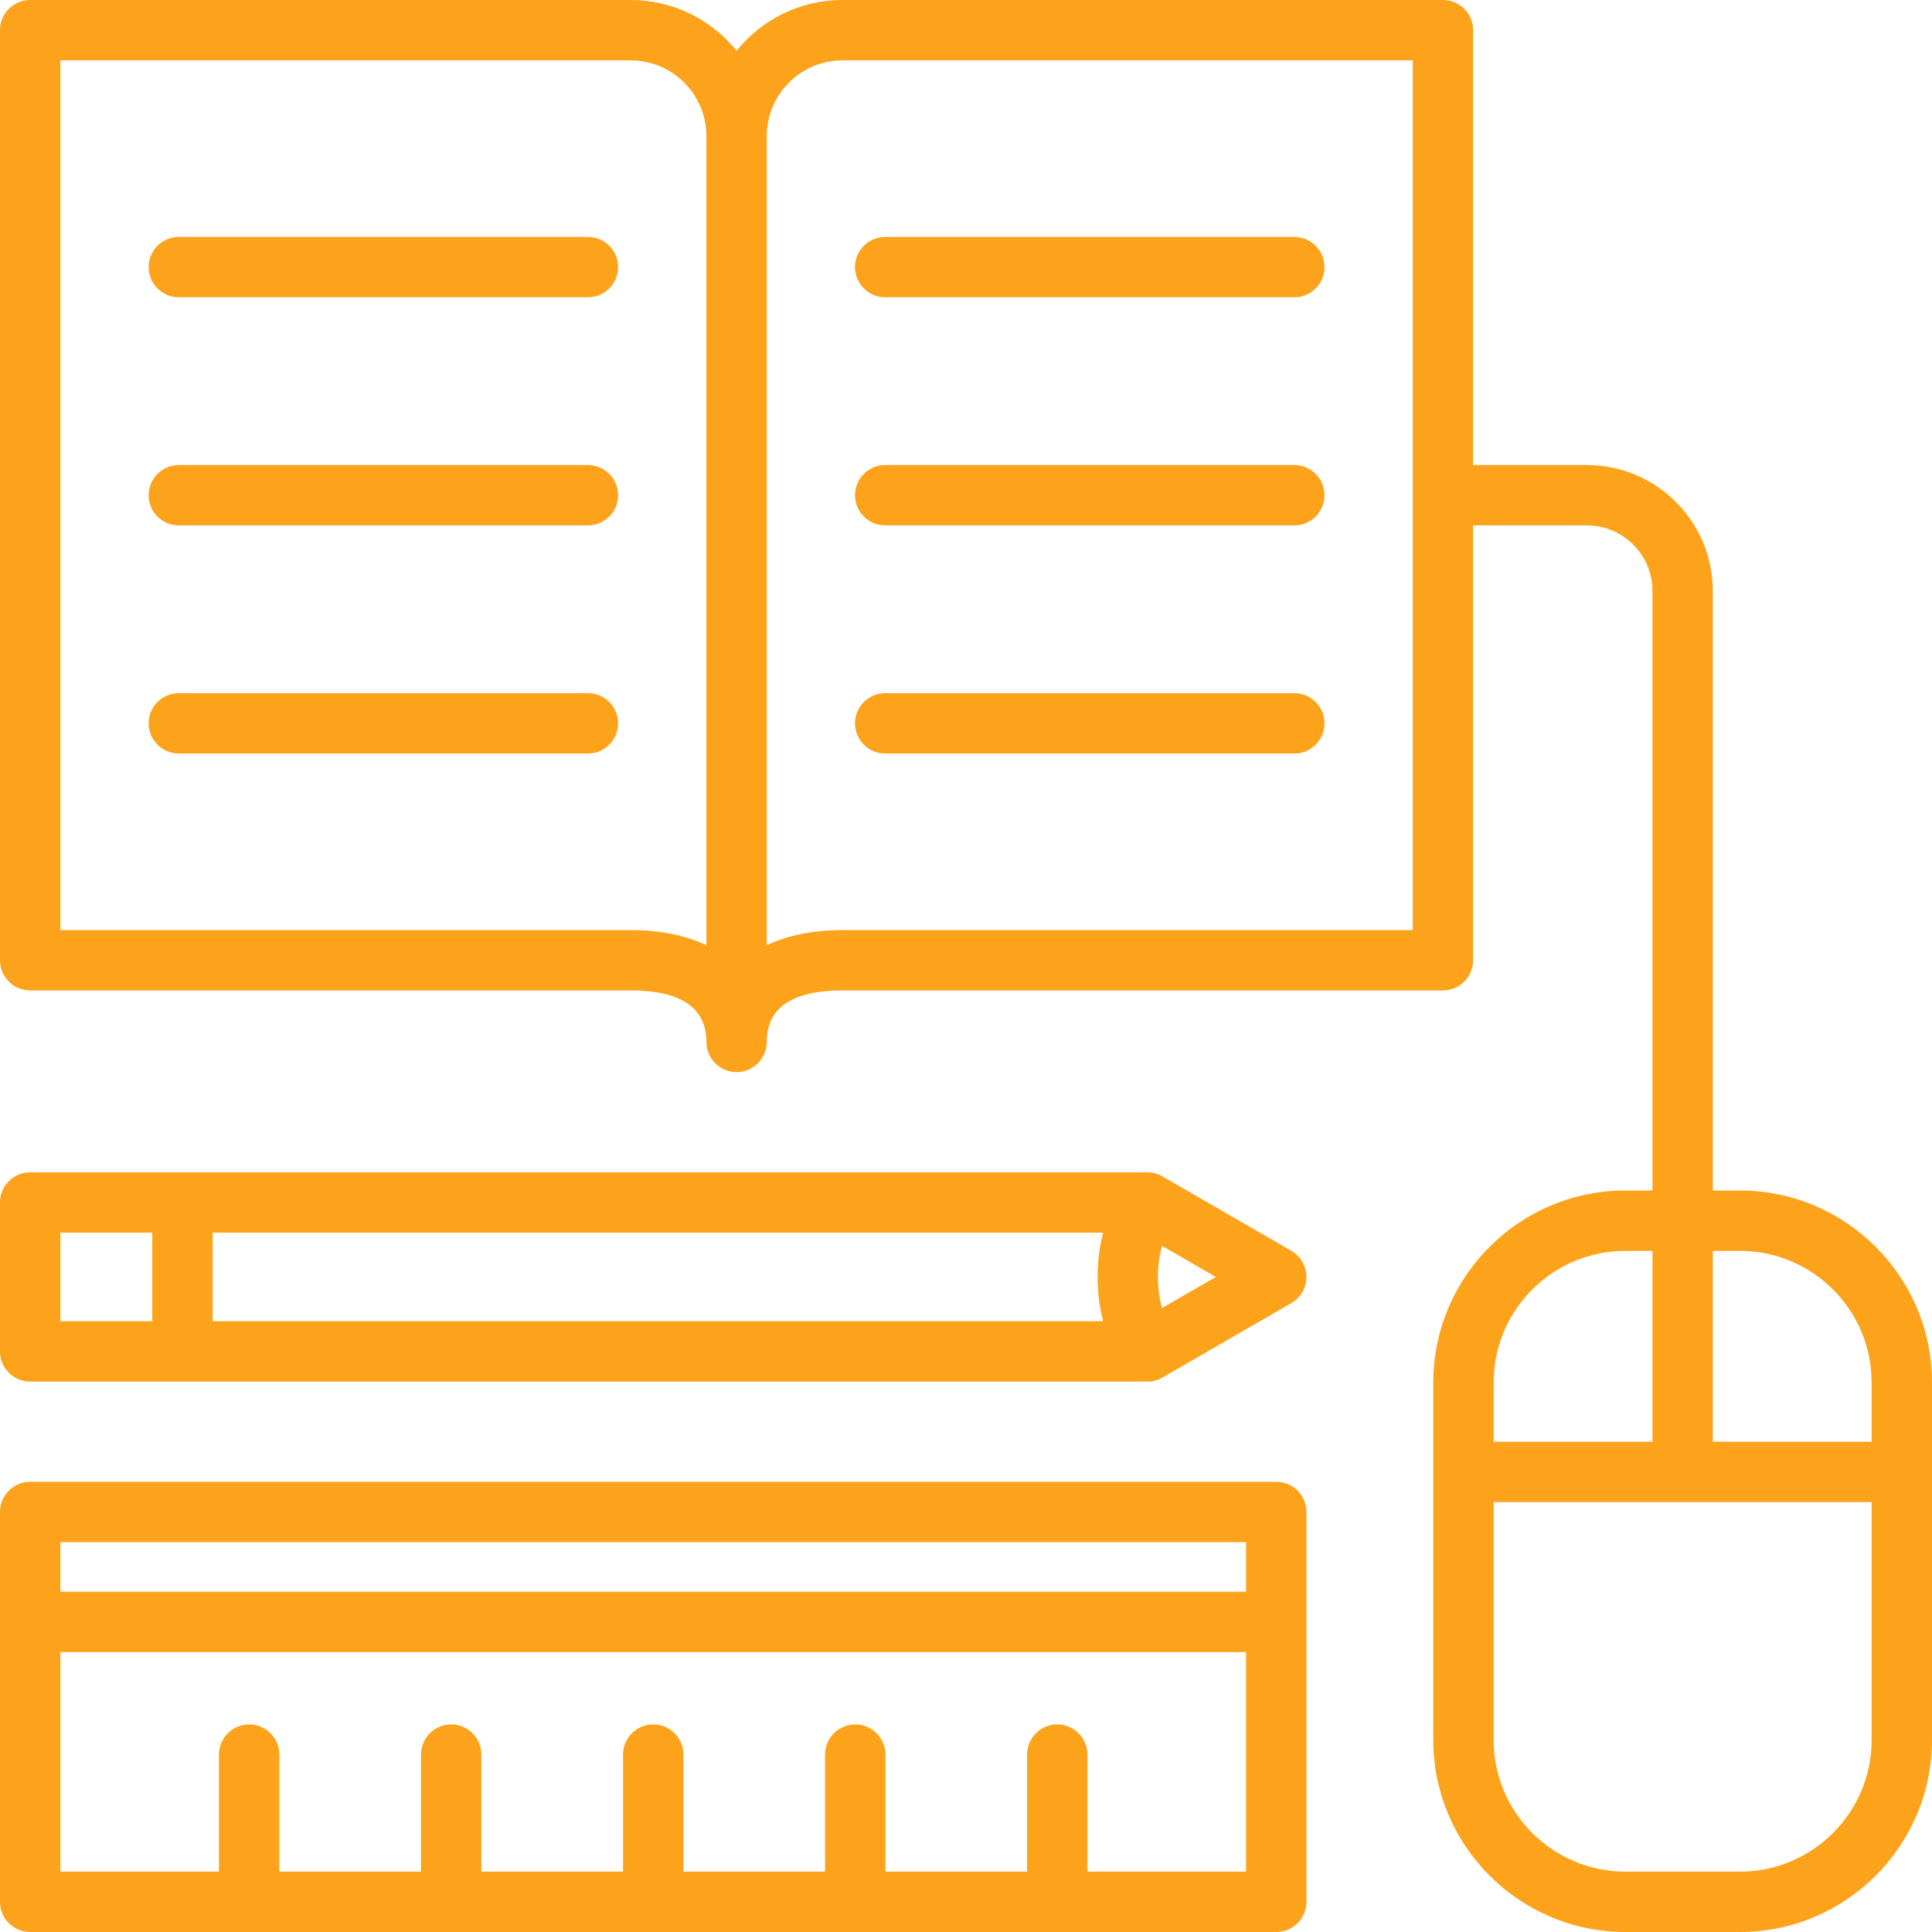
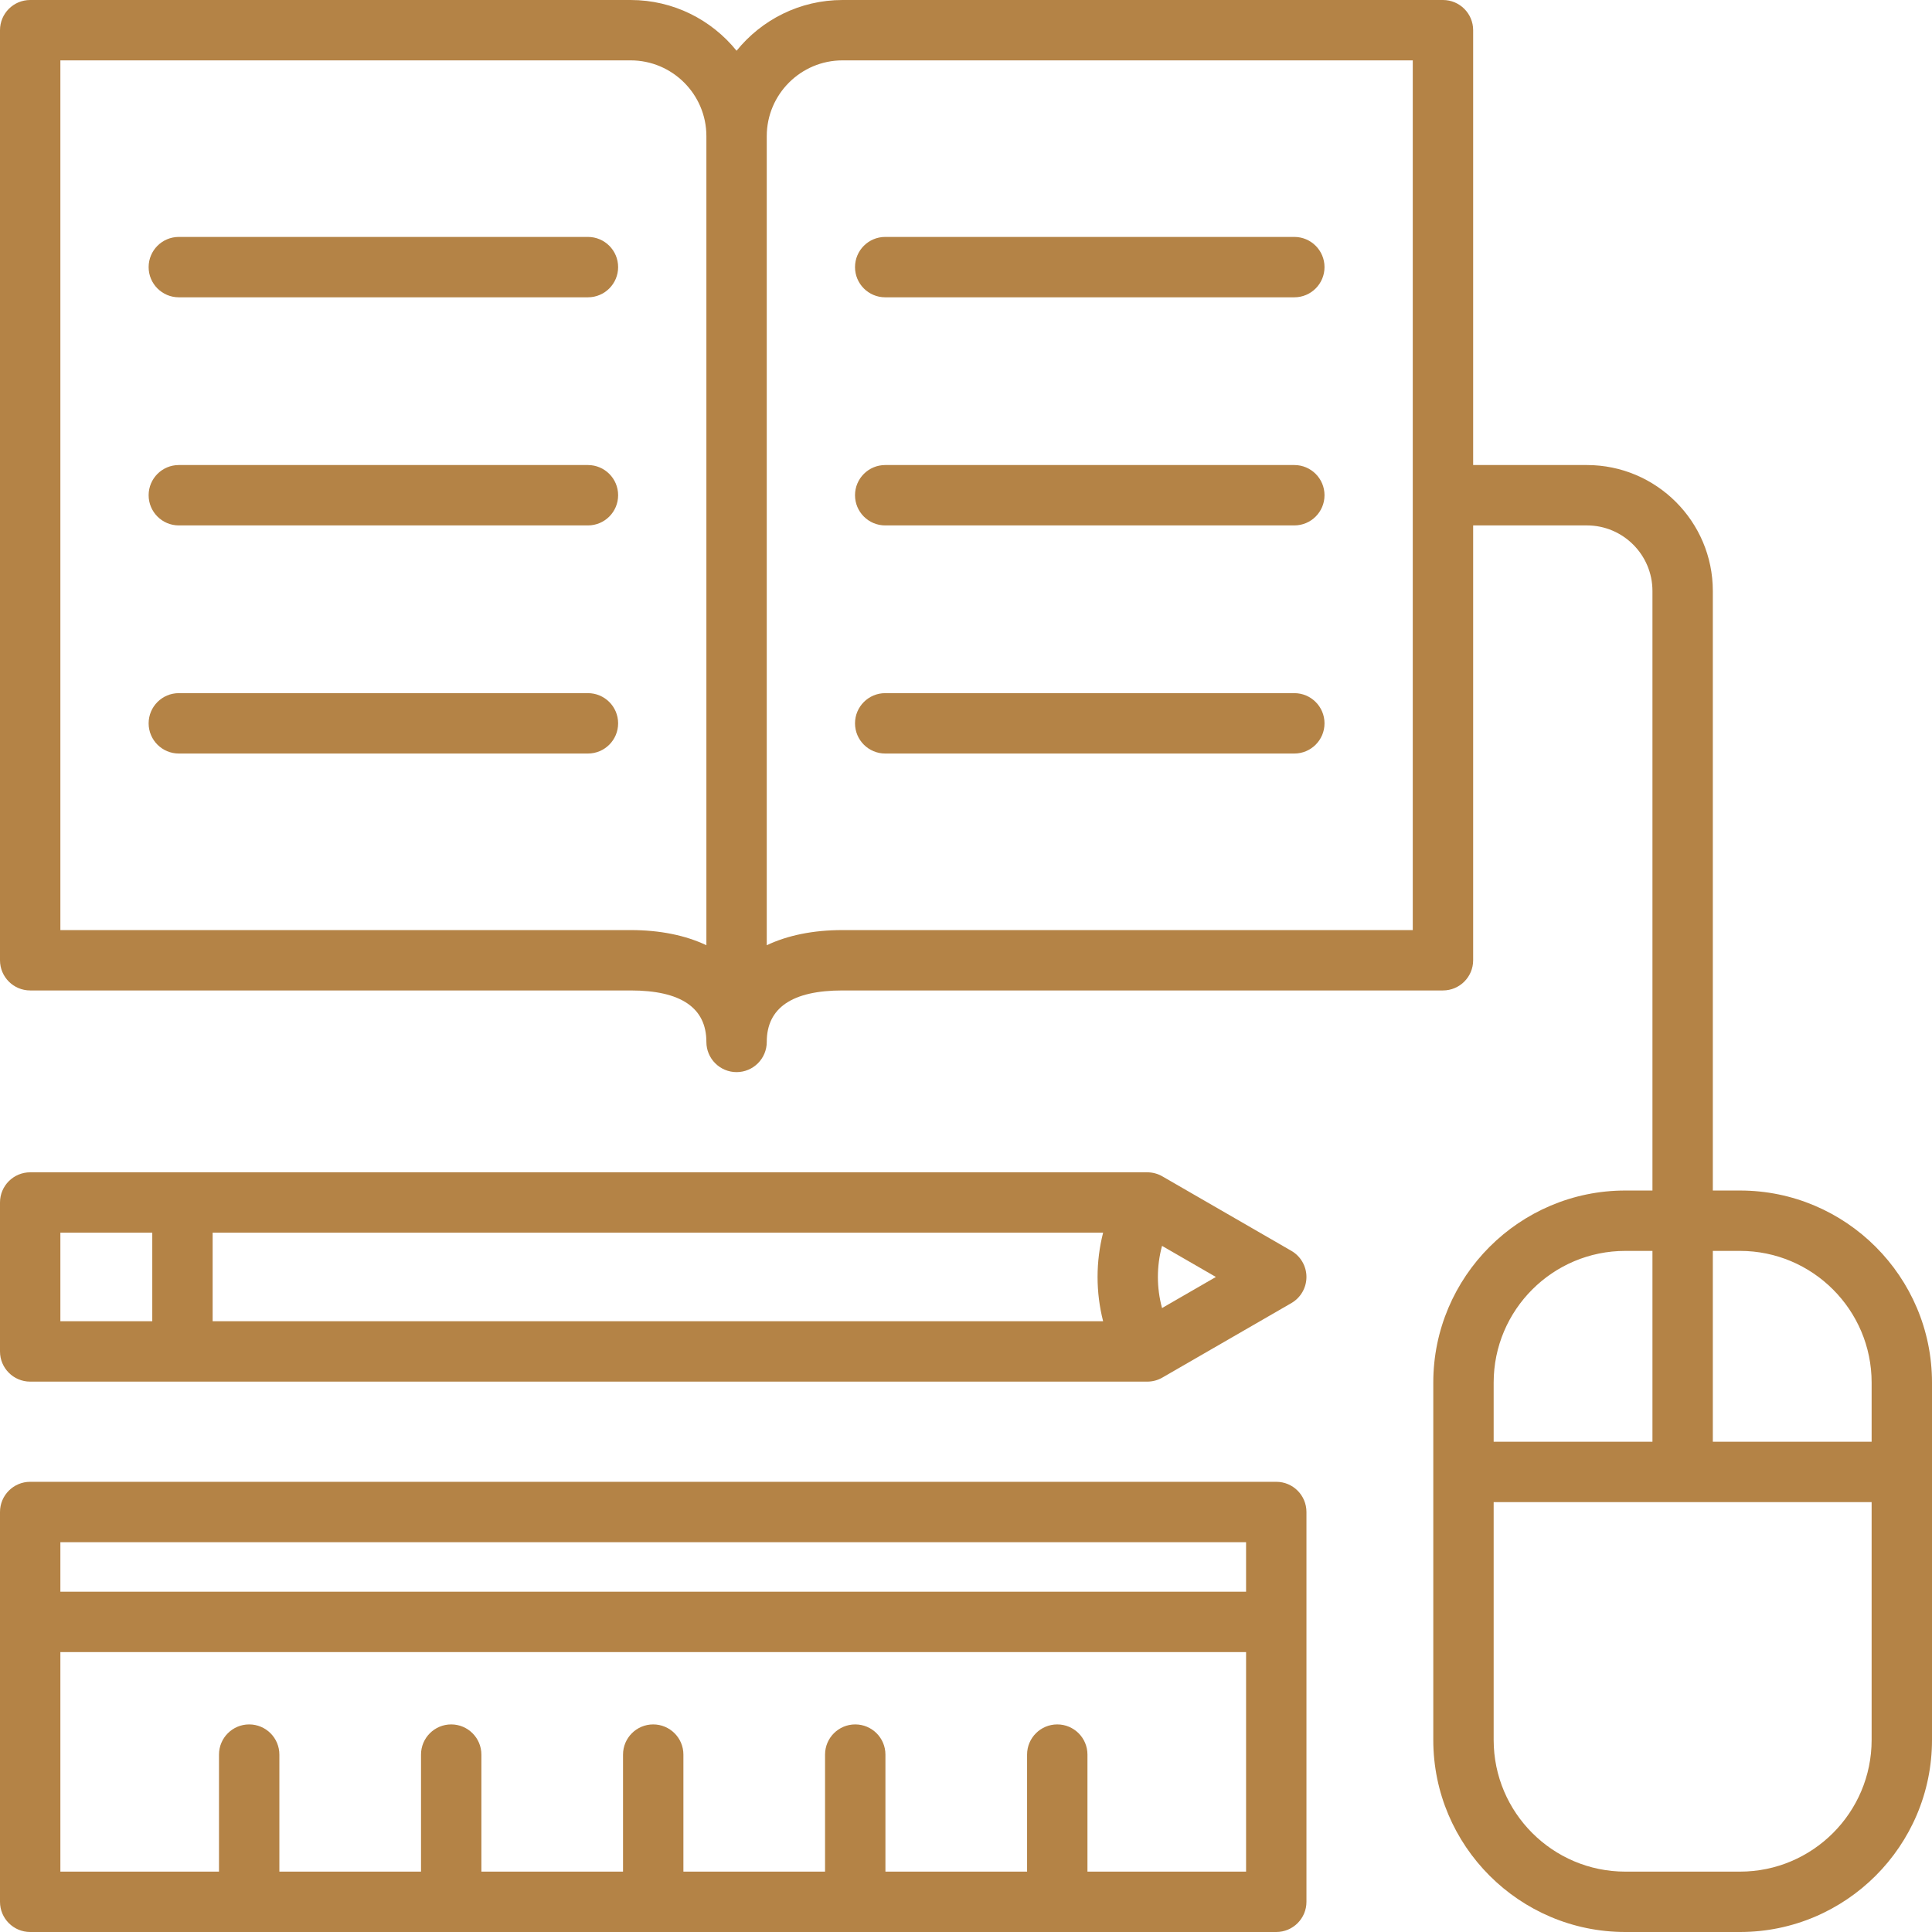
<svg xmlns="http://www.w3.org/2000/svg" version="1.1" width="512" height="512" x="0" y="0" viewBox="0 0 512 512" style="enable-background:new 0 0 512 512" xml:space="preserve" class="">
  <g>
-     <path d="M163.81 70.789a8 8 0 0 1-8 8H47.389a8 8 0 0 1 0-16H155.81a8 8 0 0 1 8 8zm-8 52.452H47.389a8 8 0 0 0 0 16H155.81a8 8 0 0 0 0-16zm0 60.452H47.389a8 8 0 0 0 0 16H155.81a8 8 0 0 0 0-16zm78.778-104.904h108.421a8 8 0 0 0 0-16H234.588a8 8 0 0 0 0 16zm0 60.452h108.421a8 8 0 0 0 0-16H234.588a8 8 0 0 0 0 16zm0 60.452h108.421a8 8 0 0 0 0-16H234.588a8 8 0 0 0 0 16zM512 366.391v94.719c0 28.061-22.829 50.89-50.89 50.89h-30.384c-28.061 0-50.89-22.829-50.89-50.89v-94.719c0-28.061 22.829-50.89 50.89-50.89h7.191v-158.89c0-9.579-7.793-17.372-17.372-17.372h-30.146v115.24a8 8 0 0 1-8 8H223.278c-13.323 0-20.079 4.59-20.079 13.644a8 8 0 0 1-16 0c0-9.054-6.755-13.644-20.079-13.644H8a8 8 0 0 1-8-8V8a8 8 0 0 1 8-8h159.121c11.331 0 21.459 5.251 28.079 13.447C201.819 5.251 211.947 0 223.278 0h159.121a8 8 0 0 1 8 8v115.24h30.146c18.401 0 33.372 14.971 33.372 33.372v158.89h7.192C489.17 315.501 512 338.331 512 366.391zM187.2 250.494V36.079C187.2 25.007 178.192 16 167.121 16H16v230.48h151.121c7.811 0 14.577 1.407 20.079 4.014zM374.399 16H223.278c-11.071 0-20.079 9.007-20.079 20.079v214.415c5.501-2.607 12.267-4.014 20.079-4.014h151.121zm79.518 315.501v50.569H496v-15.68c0-19.238-15.651-34.89-34.89-34.89h-7.193zm-58.081 34.89v15.68h42.081v-50.569h-7.191c-19.238-.001-34.89 15.651-34.89 34.889zM496 461.11v-63.04H395.836v63.04c0 19.238 15.651 34.89 34.89 34.89h30.384c19.238 0 34.89-15.651 34.89-34.89zm-149.778-60.416V504a8 8 0 0 1-8 8H8a8 8 0 0 1-8-8V400.694a8 8 0 0 1 8-8h330.221a8 8 0 0 1 8.001 8zm-330.222 8v13.13h314.221v-13.13zM330.222 496v-58.175H16V496h42.035v-31.013a8 8 0 0 1 16 0V496h37.538v-31.013a8 8 0 0 1 16 0V496h37.536v-31.013a8 8 0 0 1 16 0V496h37.538v-31.013a8 8 0 0 1 16 0V496h37.54v-31.013a8 8 0 0 1 16 0V496zM0 358.146v-39.472a8 8 0 0 1 8-8h296.038c1.404 0 2.784.37 4 1.072l34.183 19.736a8 8 0 0 1 0 13.856l-34.183 19.736a8.002 8.002 0 0 1-4 1.072H8a8 8 0 0 1-8-8zm292.336-31.473H56.354v23.472h235.983a47.571 47.571 0 0 1-.001-23.472zm29.885 11.736-14.271-8.24a31.478 31.478 0 0 0 .001 16.48zM16 350.146h24.354v-23.472H16z" fill="#fda31b" data-original="#000000" class="" />
+     <path d="M163.81 70.789a8 8 0 0 1-8 8H47.389a8 8 0 0 1 0-16H155.81a8 8 0 0 1 8 8zm-8 52.452H47.389a8 8 0 0 0 0 16H155.81a8 8 0 0 0 0-16zm0 60.452H47.389a8 8 0 0 0 0 16H155.81a8 8 0 0 0 0-16zm78.778-104.904h108.421a8 8 0 0 0 0-16H234.588a8 8 0 0 0 0 16zm0 60.452h108.421a8 8 0 0 0 0-16H234.588a8 8 0 0 0 0 16zm0 60.452h108.421a8 8 0 0 0 0-16H234.588a8 8 0 0 0 0 16zM512 366.391v94.719c0 28.061-22.829 50.89-50.89 50.89h-30.384c-28.061 0-50.89-22.829-50.89-50.89v-94.719c0-28.061 22.829-50.89 50.89-50.89h7.191v-158.89c0-9.579-7.793-17.372-17.372-17.372h-30.146v115.24a8 8 0 0 1-8 8H223.278c-13.323 0-20.079 4.59-20.079 13.644a8 8 0 0 1-16 0c0-9.054-6.755-13.644-20.079-13.644H8a8 8 0 0 1-8-8V8a8 8 0 0 1 8-8h159.121c11.331 0 21.459 5.251 28.079 13.447C201.819 5.251 211.947 0 223.278 0h159.121a8 8 0 0 1 8 8v115.24h30.146c18.401 0 33.372 14.971 33.372 33.372v158.89h7.192C489.17 315.501 512 338.331 512 366.391zM187.2 250.494V36.079C187.2 25.007 178.192 16 167.121 16H16v230.48h151.121c7.811 0 14.577 1.407 20.079 4.014zM374.399 16H223.278c-11.071 0-20.079 9.007-20.079 20.079v214.415c5.501-2.607 12.267-4.014 20.079-4.014h151.121zm79.518 315.501v50.569H496v-15.68c0-19.238-15.651-34.89-34.89-34.89h-7.193zm-58.081 34.89v15.68h42.081v-50.569h-7.191c-19.238-.001-34.89 15.651-34.89 34.889zM496 461.11v-63.04H395.836v63.04c0 19.238 15.651 34.89 34.89 34.89h30.384c19.238 0 34.89-15.651 34.89-34.89zm-149.778-60.416V504a8 8 0 0 1-8 8H8a8 8 0 0 1-8-8V400.694a8 8 0 0 1 8-8h330.221a8 8 0 0 1 8.001 8zm-330.222 8v13.13h314.221v-13.13zM330.222 496v-58.175H16V496h42.035v-31.013a8 8 0 0 1 16 0V496h37.538v-31.013a8 8 0 0 1 16 0V496h37.536v-31.013a8 8 0 0 1 16 0V496h37.538v-31.013a8 8 0 0 1 16 0V496h37.54v-31.013a8 8 0 0 1 16 0V496zM0 358.146v-39.472a8 8 0 0 1 8-8h296.038c1.404 0 2.784.37 4 1.072l34.183 19.736a8 8 0 0 1 0 13.856l-34.183 19.736a8.002 8.002 0 0 1-4 1.072H8a8 8 0 0 1-8-8zm292.336-31.473H56.354v23.472h235.983a47.571 47.571 0 0 1-.001-23.472zm29.885 11.736-14.271-8.24a31.478 31.478 0 0 0 .001 16.48zM16 350.146h24.354v-23.472H16z" fill="#b48346 " data-original="#000000" class="" />
  </g>
</svg>
